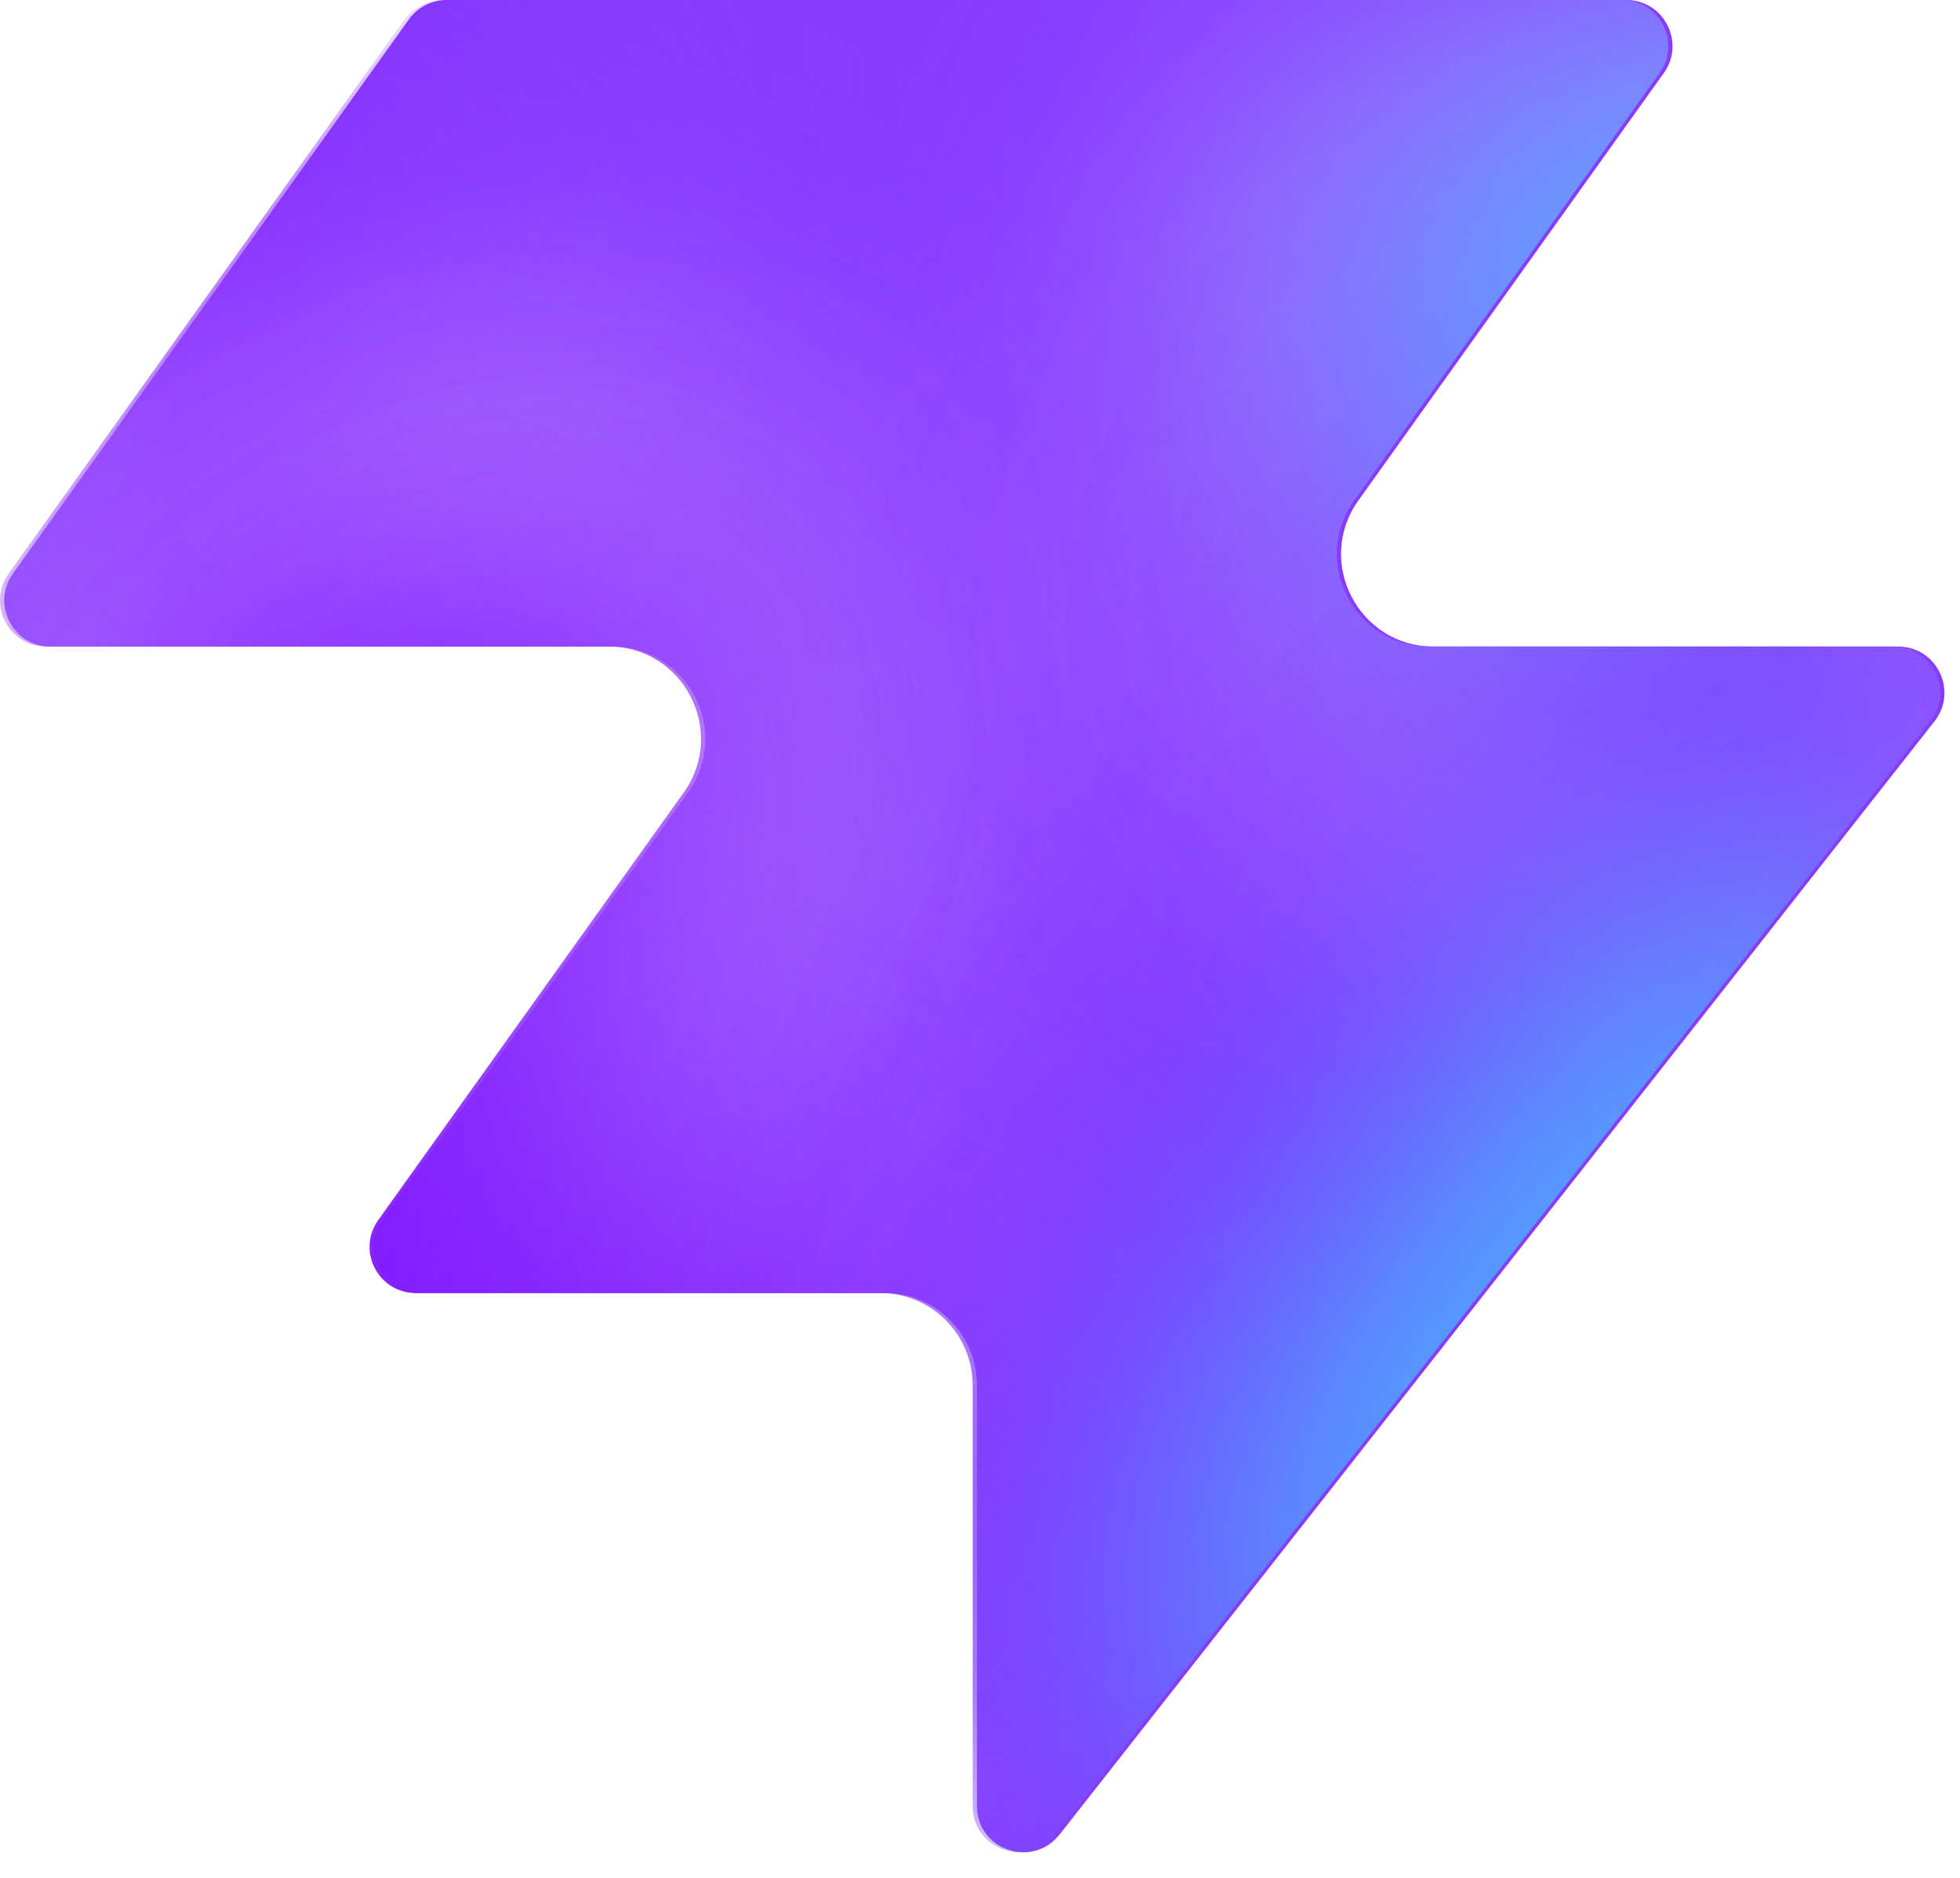
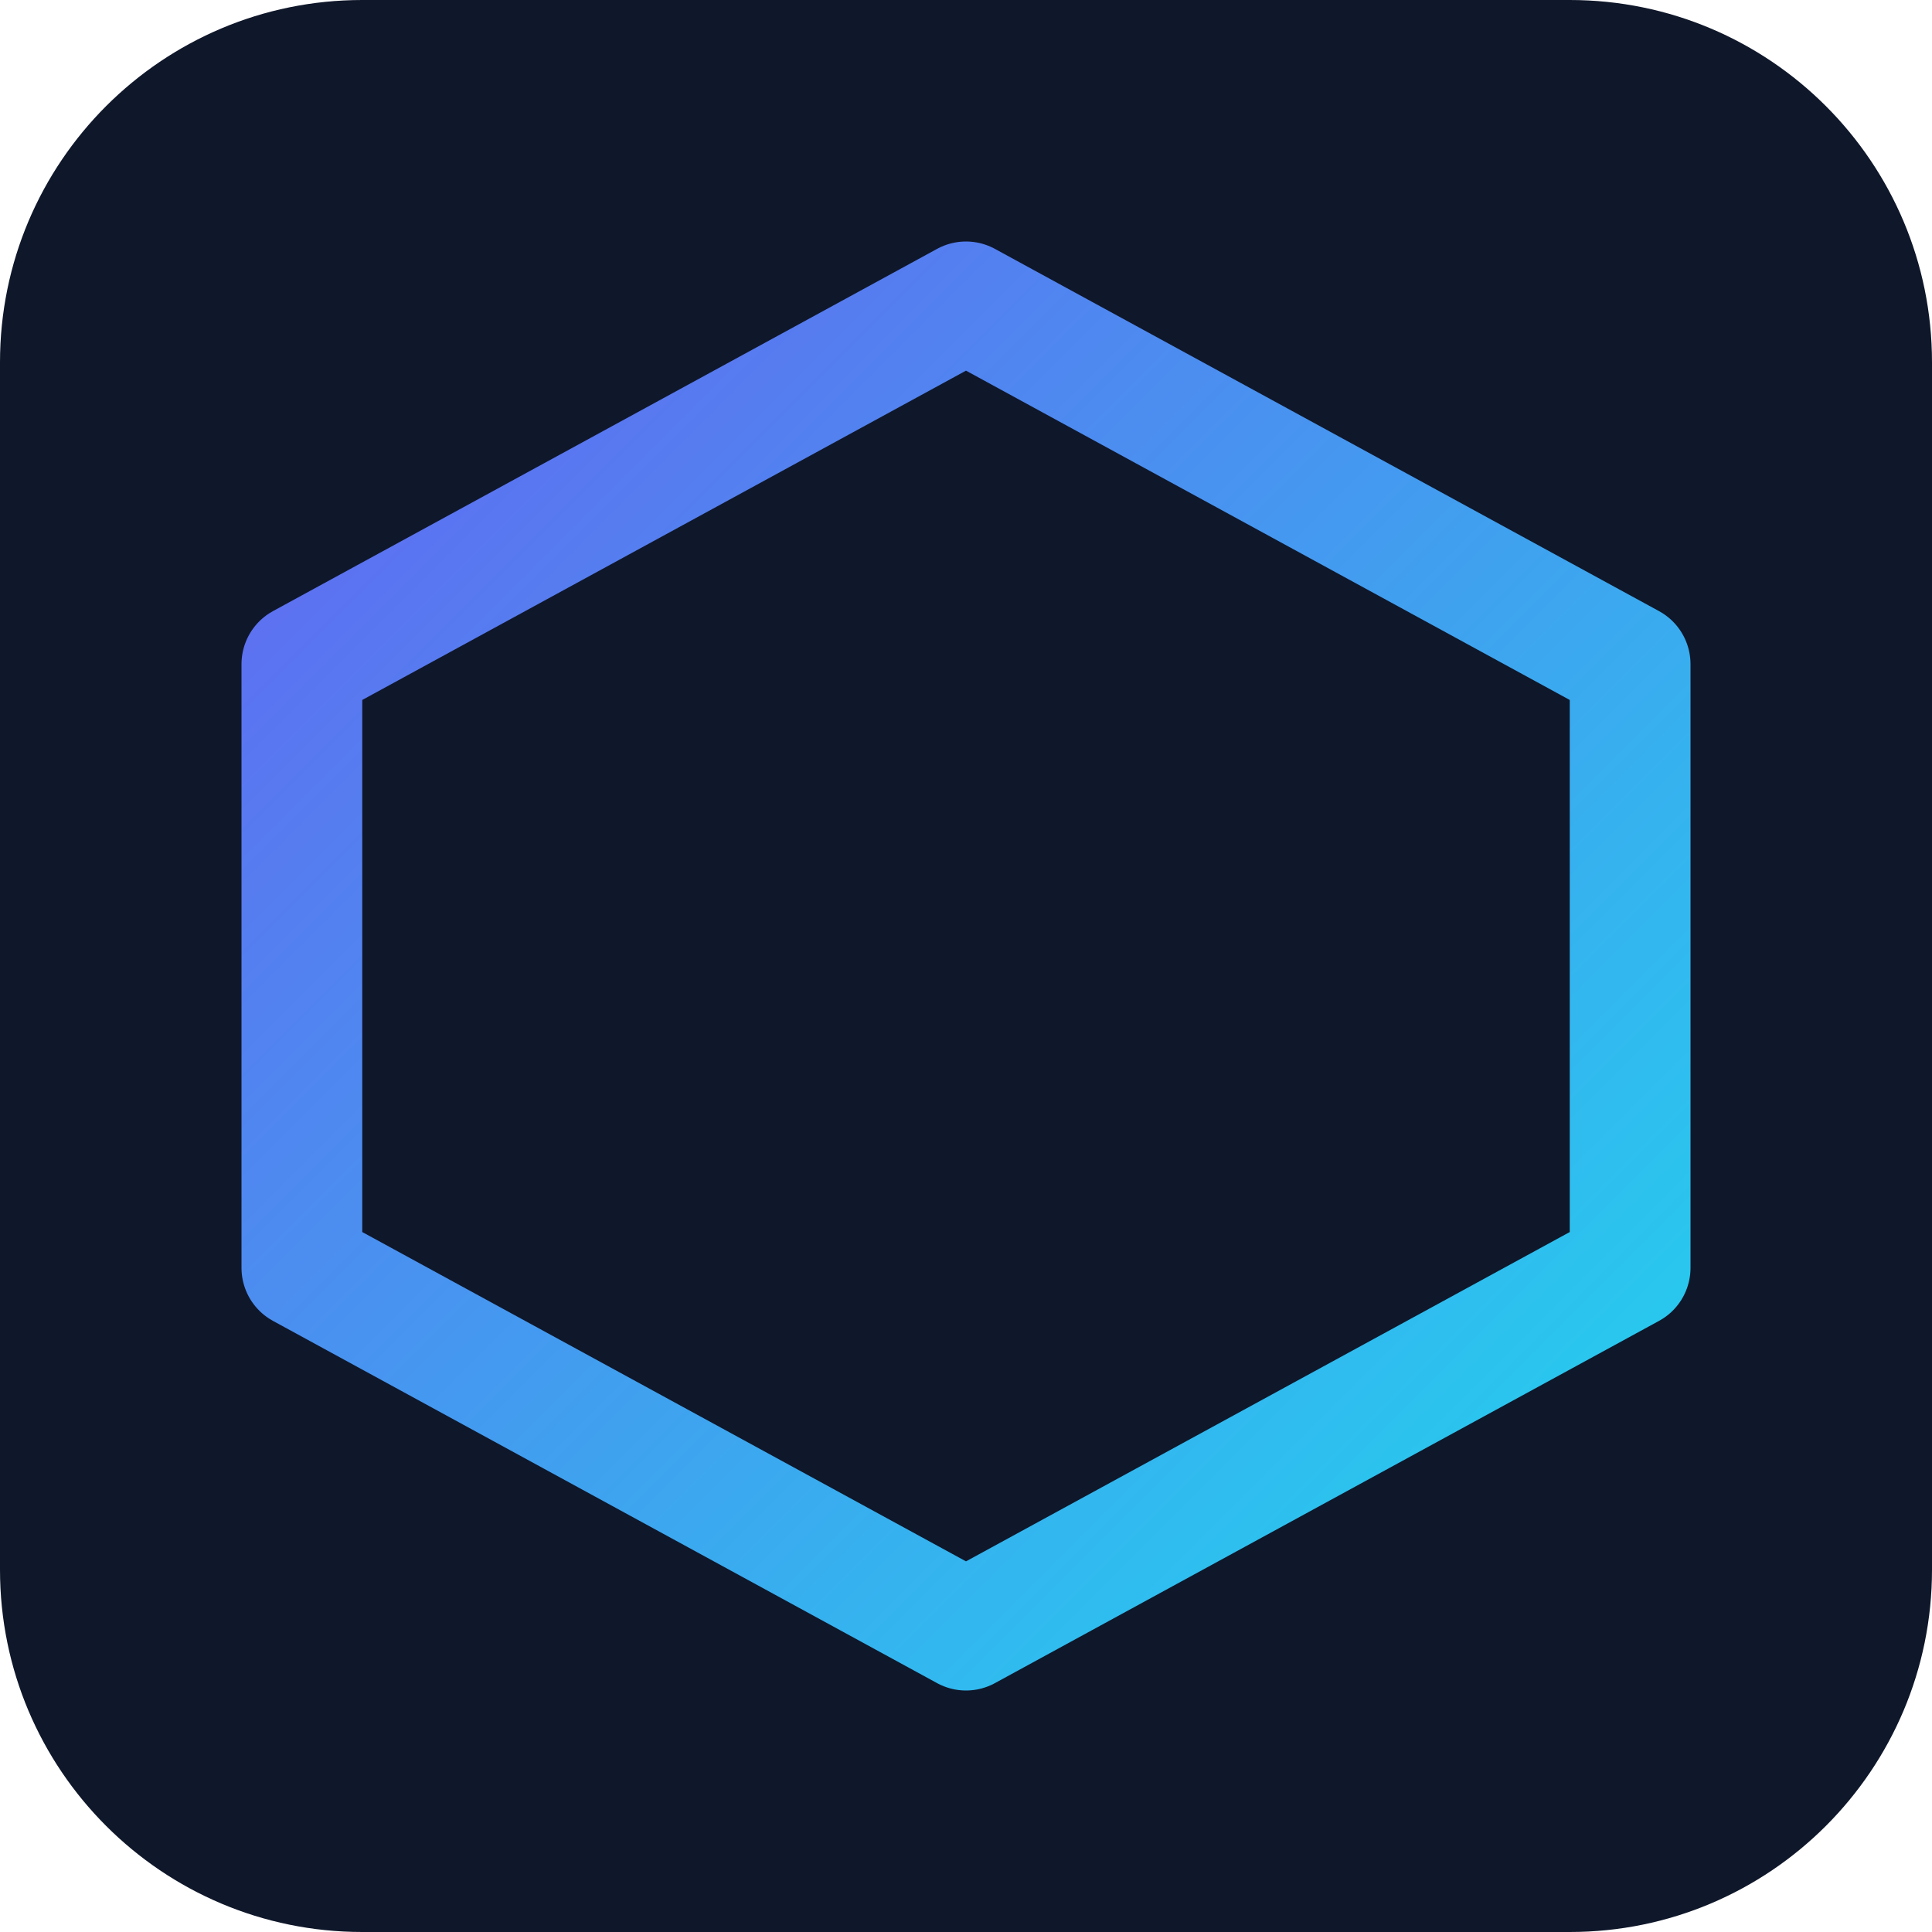
- <svg xmlns="http://www.w3.org/2000/svg" width="48" height="46" fill="none" viewBox="0 0 48 46">
-   <path fill="#863bff" d="M25.946 44.938c-.664.845-2.021.375-2.021-.698V33.937a2.26 2.26 0 0 0-2.262-2.262H10.287c-.92 0-1.456-1.04-.92-1.788l7.48-10.471c1.07-1.497 0-3.578-1.842-3.578H1.237c-.92 0-1.456-1.04-.92-1.788L10.013.474c.214-.297.556-.474.92-.474h28.894c.92 0 1.456 1.04.92 1.788l-7.48 10.471c-1.07 1.498 0 3.579 1.842 3.579h11.377c.943 0 1.473 1.088.89 1.83L25.947 44.94z" style="fill:#863bff;fill:color(display-p3 .525 .23 1);fill-opacity:1" />
-   <mask id="a" width="48" height="46" x="0" y="0" maskUnits="userSpaceOnUse" style="mask-type:alpha">
-     <path fill="#000" d="M25.842 44.938c-.664.844-2.021.375-2.021-.698V33.937a2.26 2.26 0 0 0-2.262-2.262H10.183c-.92 0-1.456-1.04-.92-1.788l7.48-10.471c1.07-1.498 0-3.579-1.842-3.579H1.133c-.92 0-1.456-1.04-.92-1.787L9.91.473c.214-.297.556-.474.92-.474h28.894c.92 0 1.456 1.04.92 1.788l-7.48 10.471c-1.07 1.498 0 3.578 1.842 3.578h11.377c.943 0 1.473 1.088.89 1.832L25.843 44.94z" style="fill:#000;fill-opacity:1" />
-   </mask>
-   <g mask="url(#a)">
-     <g filter="url(#b)">
-       <ellipse cx="5.508" cy="14.704" fill="#ede6ff" rx="5.508" ry="14.704" style="fill:#ede6ff;fill:color(display-p3 .927 .903 1);fill-opacity:1" transform="matrix(.00324 1 1 -.00324 -4.47 31.516)" />
-     </g>
-     <g filter="url(#c)">
-       <ellipse cx="10.399" cy="29.851" fill="#ede6ff" rx="10.399" ry="29.851" style="fill:#ede6ff;fill:color(display-p3 .927 .903 1);fill-opacity:1" transform="matrix(.00324 1 1 -.00324 -39.328 7.883)" />
-     </g>
-     <g filter="url(#d)">
-       <ellipse cx="5.508" cy="30.487" fill="#7e14ff" rx="5.508" ry="30.487" style="fill:#7e14ff;fill:color(display-p3 .492 .077 1);fill-opacity:1" transform="rotate(89.814 -25.913 -14.639)scale(1 -1)" />
-     </g>
-     <g filter="url(#e)">
-       <ellipse cx="5.508" cy="30.599" fill="#7e14ff" rx="5.508" ry="30.599" style="fill:#7e14ff;fill:color(display-p3 .492 .077 1);fill-opacity:1" transform="rotate(89.814 -32.644 -3.334)scale(1 -1)" />
-     </g>
-     <g filter="url(#f)">
-       <ellipse cx="5.508" cy="30.599" fill="#7e14ff" rx="5.508" ry="30.599" style="fill:#7e14ff;fill:color(display-p3 .492 .077 1);fill-opacity:1" transform="matrix(.00324 1 1 -.00324 -34.34 30.47)" />
-     </g>
-     <g filter="url(#g)">
-       <ellipse cx="14.072" cy="22.078" fill="#ede6ff" rx="14.072" ry="22.078" style="fill:#ede6ff;fill:color(display-p3 .927 .903 1);fill-opacity:1" transform="rotate(93.35 24.506 48.493)scale(-1 1)" />
-     </g>
-     <g filter="url(#h)">
-       <ellipse cx="3.47" cy="21.501" fill="#7e14ff" rx="3.47" ry="21.501" style="fill:#7e14ff;fill:color(display-p3 .492 .077 1);fill-opacity:1" transform="rotate(89.009 28.708 47.59)scale(-1 1)" />
-     </g>
-     <g filter="url(#i)">
-       <ellipse cx="3.47" cy="21.501" fill="#7e14ff" rx="3.47" ry="21.501" style="fill:#7e14ff;fill:color(display-p3 .492 .077 1);fill-opacity:1" transform="rotate(89.009 28.708 47.59)scale(-1 1)" />
-     </g>
-     <g filter="url(#j)">
-       <ellipse cx=".387" cy="8.972" fill="#7e14ff" rx="4.407" ry="29.108" style="fill:#7e14ff;fill:color(display-p3 .492 .077 1);fill-opacity:1" transform="rotate(39.51 .387 8.972)" />
-     </g>
-     <g filter="url(#k)">
-       <ellipse cx="47.523" cy="-6.092" fill="#7e14ff" rx="4.407" ry="29.108" style="fill:#7e14ff;fill:color(display-p3 .492 .077 1);fill-opacity:1" transform="rotate(37.892 47.523 -6.092)" />
-     </g>
-     <g filter="url(#l)">
-       <ellipse cx="41.412" cy="6.333" fill="#47bfff" rx="5.971" ry="9.665" style="fill:#47bfff;fill:color(display-p3 .28 .748 1);fill-opacity:1" transform="rotate(37.892 41.412 6.333)" />
-     </g>
-     <g filter="url(#m)">
-       <ellipse cx="-1.879" cy="38.332" fill="#7e14ff" rx="4.407" ry="29.108" style="fill:#7e14ff;fill:color(display-p3 .492 .077 1);fill-opacity:1" transform="rotate(37.892 -1.88 38.332)" />
-     </g>
-     <g filter="url(#n)">
-       <ellipse cx="-1.879" cy="38.332" fill="#7e14ff" rx="4.407" ry="29.108" style="fill:#7e14ff;fill:color(display-p3 .492 .077 1);fill-opacity:1" transform="rotate(37.892 -1.88 38.332)" />
-     </g>
-     <g filter="url(#o)">
-       <ellipse cx="35.651" cy="29.907" fill="#7e14ff" rx="4.407" ry="29.108" style="fill:#7e14ff;fill:color(display-p3 .492 .077 1);fill-opacity:1" transform="rotate(37.892 35.651 29.907)" />
-     </g>
-     <g filter="url(#p)">
-       <ellipse cx="38.418" cy="32.4" fill="#47bfff" rx="5.971" ry="15.297" style="fill:#47bfff;fill:color(display-p3 .28 .748 1);fill-opacity:1" transform="rotate(37.892 38.418 32.4)" />
-     </g>
-   </g>
+ <svg xmlns="http://www.w3.org/2000/svg" viewBox="0 0 32 32">
  <defs>
-     <filter id="b" width="60.045" height="41.654" x="-19.77" y="16.149" color-interpolation-filters="sRGB" filterUnits="userSpaceOnUse">
-       <feFlood flood-opacity="0" result="BackgroundImageFix" />
-       <feBlend in="SourceGraphic" in2="BackgroundImageFix" result="shape" />
-       <feGaussianBlur result="effect1_foregroundBlur_2002_17158" stdDeviation="7.659" />
-     </filter>
-     <filter id="c" width="90.34" height="51.437" x="-54.613" y="-7.533" color-interpolation-filters="sRGB" filterUnits="userSpaceOnUse">
-       <feFlood flood-opacity="0" result="BackgroundImageFix" />
-       <feBlend in="SourceGraphic" in2="BackgroundImageFix" result="shape" />
-       <feGaussianBlur result="effect1_foregroundBlur_2002_17158" stdDeviation="7.659" />
-     </filter>
-     <filter id="d" width="79.355" height="29.4" x="-49.64" y="2.03" color-interpolation-filters="sRGB" filterUnits="userSpaceOnUse">
-       <feFlood flood-opacity="0" result="BackgroundImageFix" />
-       <feBlend in="SourceGraphic" in2="BackgroundImageFix" result="shape" />
-       <feGaussianBlur result="effect1_foregroundBlur_2002_17158" stdDeviation="4.596" />
-     </filter>
-     <filter id="e" width="79.579" height="29.4" x="-45.045" y="20.029" color-interpolation-filters="sRGB" filterUnits="userSpaceOnUse">
-       <feFlood flood-opacity="0" result="BackgroundImageFix" />
-       <feBlend in="SourceGraphic" in2="BackgroundImageFix" result="shape" />
-       <feGaussianBlur result="effect1_foregroundBlur_2002_17158" stdDeviation="4.596" />
-     </filter>
-     <filter id="f" width="79.579" height="29.4" x="-43.513" y="21.178" color-interpolation-filters="sRGB" filterUnits="userSpaceOnUse">
-       <feFlood flood-opacity="0" result="BackgroundImageFix" />
-       <feBlend in="SourceGraphic" in2="BackgroundImageFix" result="shape" />
-       <feGaussianBlur result="effect1_foregroundBlur_2002_17158" stdDeviation="4.596" />
-     </filter>
-     <filter id="g" width="74.749" height="58.852" x="15.756" y="-17.901" color-interpolation-filters="sRGB" filterUnits="userSpaceOnUse">
-       <feFlood flood-opacity="0" result="BackgroundImageFix" />
-       <feBlend in="SourceGraphic" in2="BackgroundImageFix" result="shape" />
-       <feGaussianBlur result="effect1_foregroundBlur_2002_17158" stdDeviation="7.659" />
-     </filter>
-     <filter id="h" width="61.377" height="25.362" x="23.548" y="2.284" color-interpolation-filters="sRGB" filterUnits="userSpaceOnUse">
-       <feFlood flood-opacity="0" result="BackgroundImageFix" />
-       <feBlend in="SourceGraphic" in2="BackgroundImageFix" result="shape" />
-       <feGaussianBlur result="effect1_foregroundBlur_2002_17158" stdDeviation="4.596" />
-     </filter>
-     <filter id="i" width="61.377" height="25.362" x="23.548" y="2.284" color-interpolation-filters="sRGB" filterUnits="userSpaceOnUse">
-       <feFlood flood-opacity="0" result="BackgroundImageFix" />
-       <feBlend in="SourceGraphic" in2="BackgroundImageFix" result="shape" />
-       <feGaussianBlur result="effect1_foregroundBlur_2002_17158" stdDeviation="4.596" />
-     </filter>
-     <filter id="j" width="56.045" height="63.649" x="-27.636" y="-22.853" color-interpolation-filters="sRGB" filterUnits="userSpaceOnUse">
-       <feFlood flood-opacity="0" result="BackgroundImageFix" />
-       <feBlend in="SourceGraphic" in2="BackgroundImageFix" result="shape" />
-       <feGaussianBlur result="effect1_foregroundBlur_2002_17158" stdDeviation="4.596" />
-     </filter>
-     <filter id="k" width="54.814" height="64.646" x="20.116" y="-38.415" color-interpolation-filters="sRGB" filterUnits="userSpaceOnUse">
-       <feFlood flood-opacity="0" result="BackgroundImageFix" />
-       <feBlend in="SourceGraphic" in2="BackgroundImageFix" result="shape" />
-       <feGaussianBlur result="effect1_foregroundBlur_2002_17158" stdDeviation="4.596" />
-     </filter>
-     <filter id="l" width="33.541" height="35.313" x="24.641" y="-11.323" color-interpolation-filters="sRGB" filterUnits="userSpaceOnUse">
-       <feFlood flood-opacity="0" result="BackgroundImageFix" />
-       <feBlend in="SourceGraphic" in2="BackgroundImageFix" result="shape" />
-       <feGaussianBlur result="effect1_foregroundBlur_2002_17158" stdDeviation="4.596" />
-     </filter>
-     <filter id="m" width="54.814" height="64.646" x="-29.286" y="6.009" color-interpolation-filters="sRGB" filterUnits="userSpaceOnUse">
-       <feFlood flood-opacity="0" result="BackgroundImageFix" />
-       <feBlend in="SourceGraphic" in2="BackgroundImageFix" result="shape" />
-       <feGaussianBlur result="effect1_foregroundBlur_2002_17158" stdDeviation="4.596" />
-     </filter>
-     <filter id="n" width="54.814" height="64.646" x="-29.286" y="6.009" color-interpolation-filters="sRGB" filterUnits="userSpaceOnUse">
-       <feFlood flood-opacity="0" result="BackgroundImageFix" />
-       <feBlend in="SourceGraphic" in2="BackgroundImageFix" result="shape" />
-       <feGaussianBlur result="effect1_foregroundBlur_2002_17158" stdDeviation="4.596" />
-     </filter>
-     <filter id="o" width="54.814" height="64.646" x="8.244" y="-2.416" color-interpolation-filters="sRGB" filterUnits="userSpaceOnUse">
-       <feFlood flood-opacity="0" result="BackgroundImageFix" />
-       <feBlend in="SourceGraphic" in2="BackgroundImageFix" result="shape" />
-       <feGaussianBlur result="effect1_foregroundBlur_2002_17158" stdDeviation="4.596" />
-     </filter>
-     <filter id="p" width="39.409" height="43.623" x="18.713" y="10.588" color-interpolation-filters="sRGB" filterUnits="userSpaceOnUse">
-       <feFlood flood-opacity="0" result="BackgroundImageFix" />
-       <feBlend in="SourceGraphic" in2="BackgroundImageFix" result="shape" />
-       <feGaussianBlur result="effect1_foregroundBlur_2002_17158" stdDeviation="4.596" />
-     </filter>
+     <linearGradient id="g" x1="0%" y1="0%" x2="100%" y2="100%">
+       <stop offset="0%" stop-color="#6366f1" />
+       <stop offset="100%" stop-color="#22d3ee" />
+     </linearGradient>
  </defs>
+   <rect width="32" height="32" rx="6" fill="#0f172a" />
+   <polygon points="16,5 27,11 27,21 16,27 5,21 5,11" fill="none" stroke="url(#g)" stroke-width="2" stroke-linejoin="round" />
+   <line x1="16" y1="5" x2="16" y2="27" stroke="url(#g)" stroke-width="1.5" />
+   <line x1="5" y1="11" x2="27" y2="11" stroke="url(#g)" stroke-width="1.5" />
</svg>
